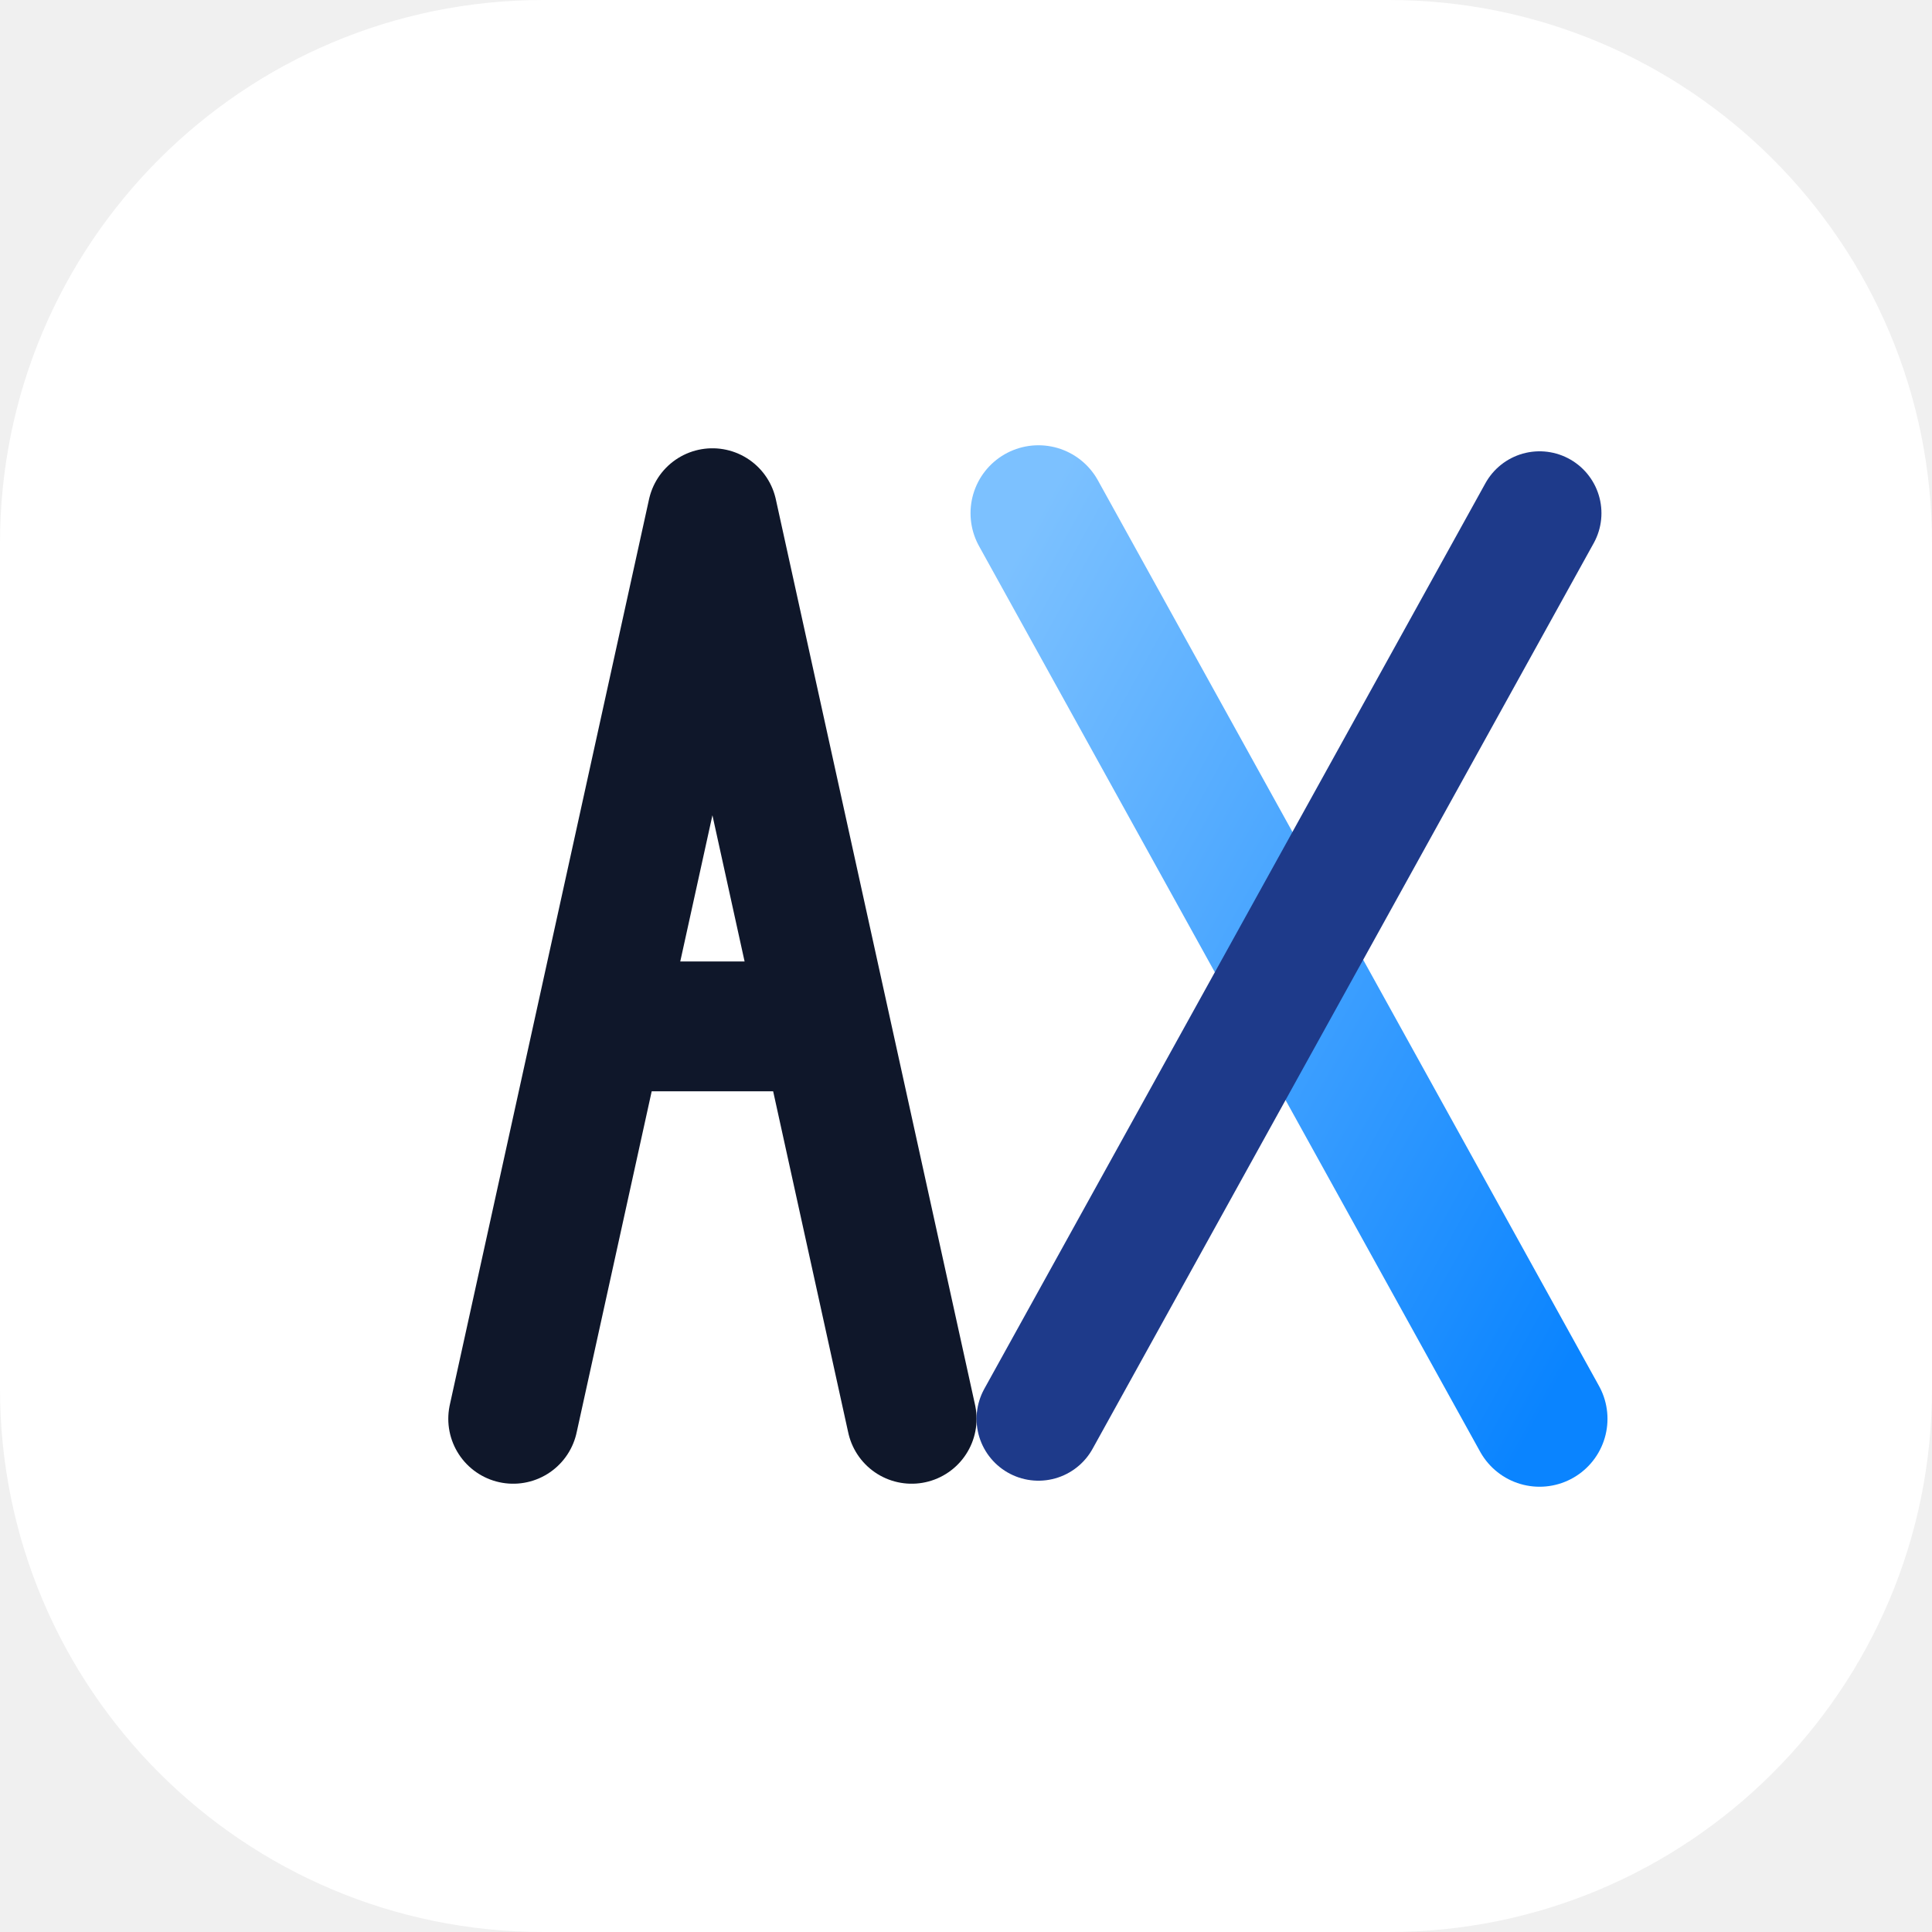
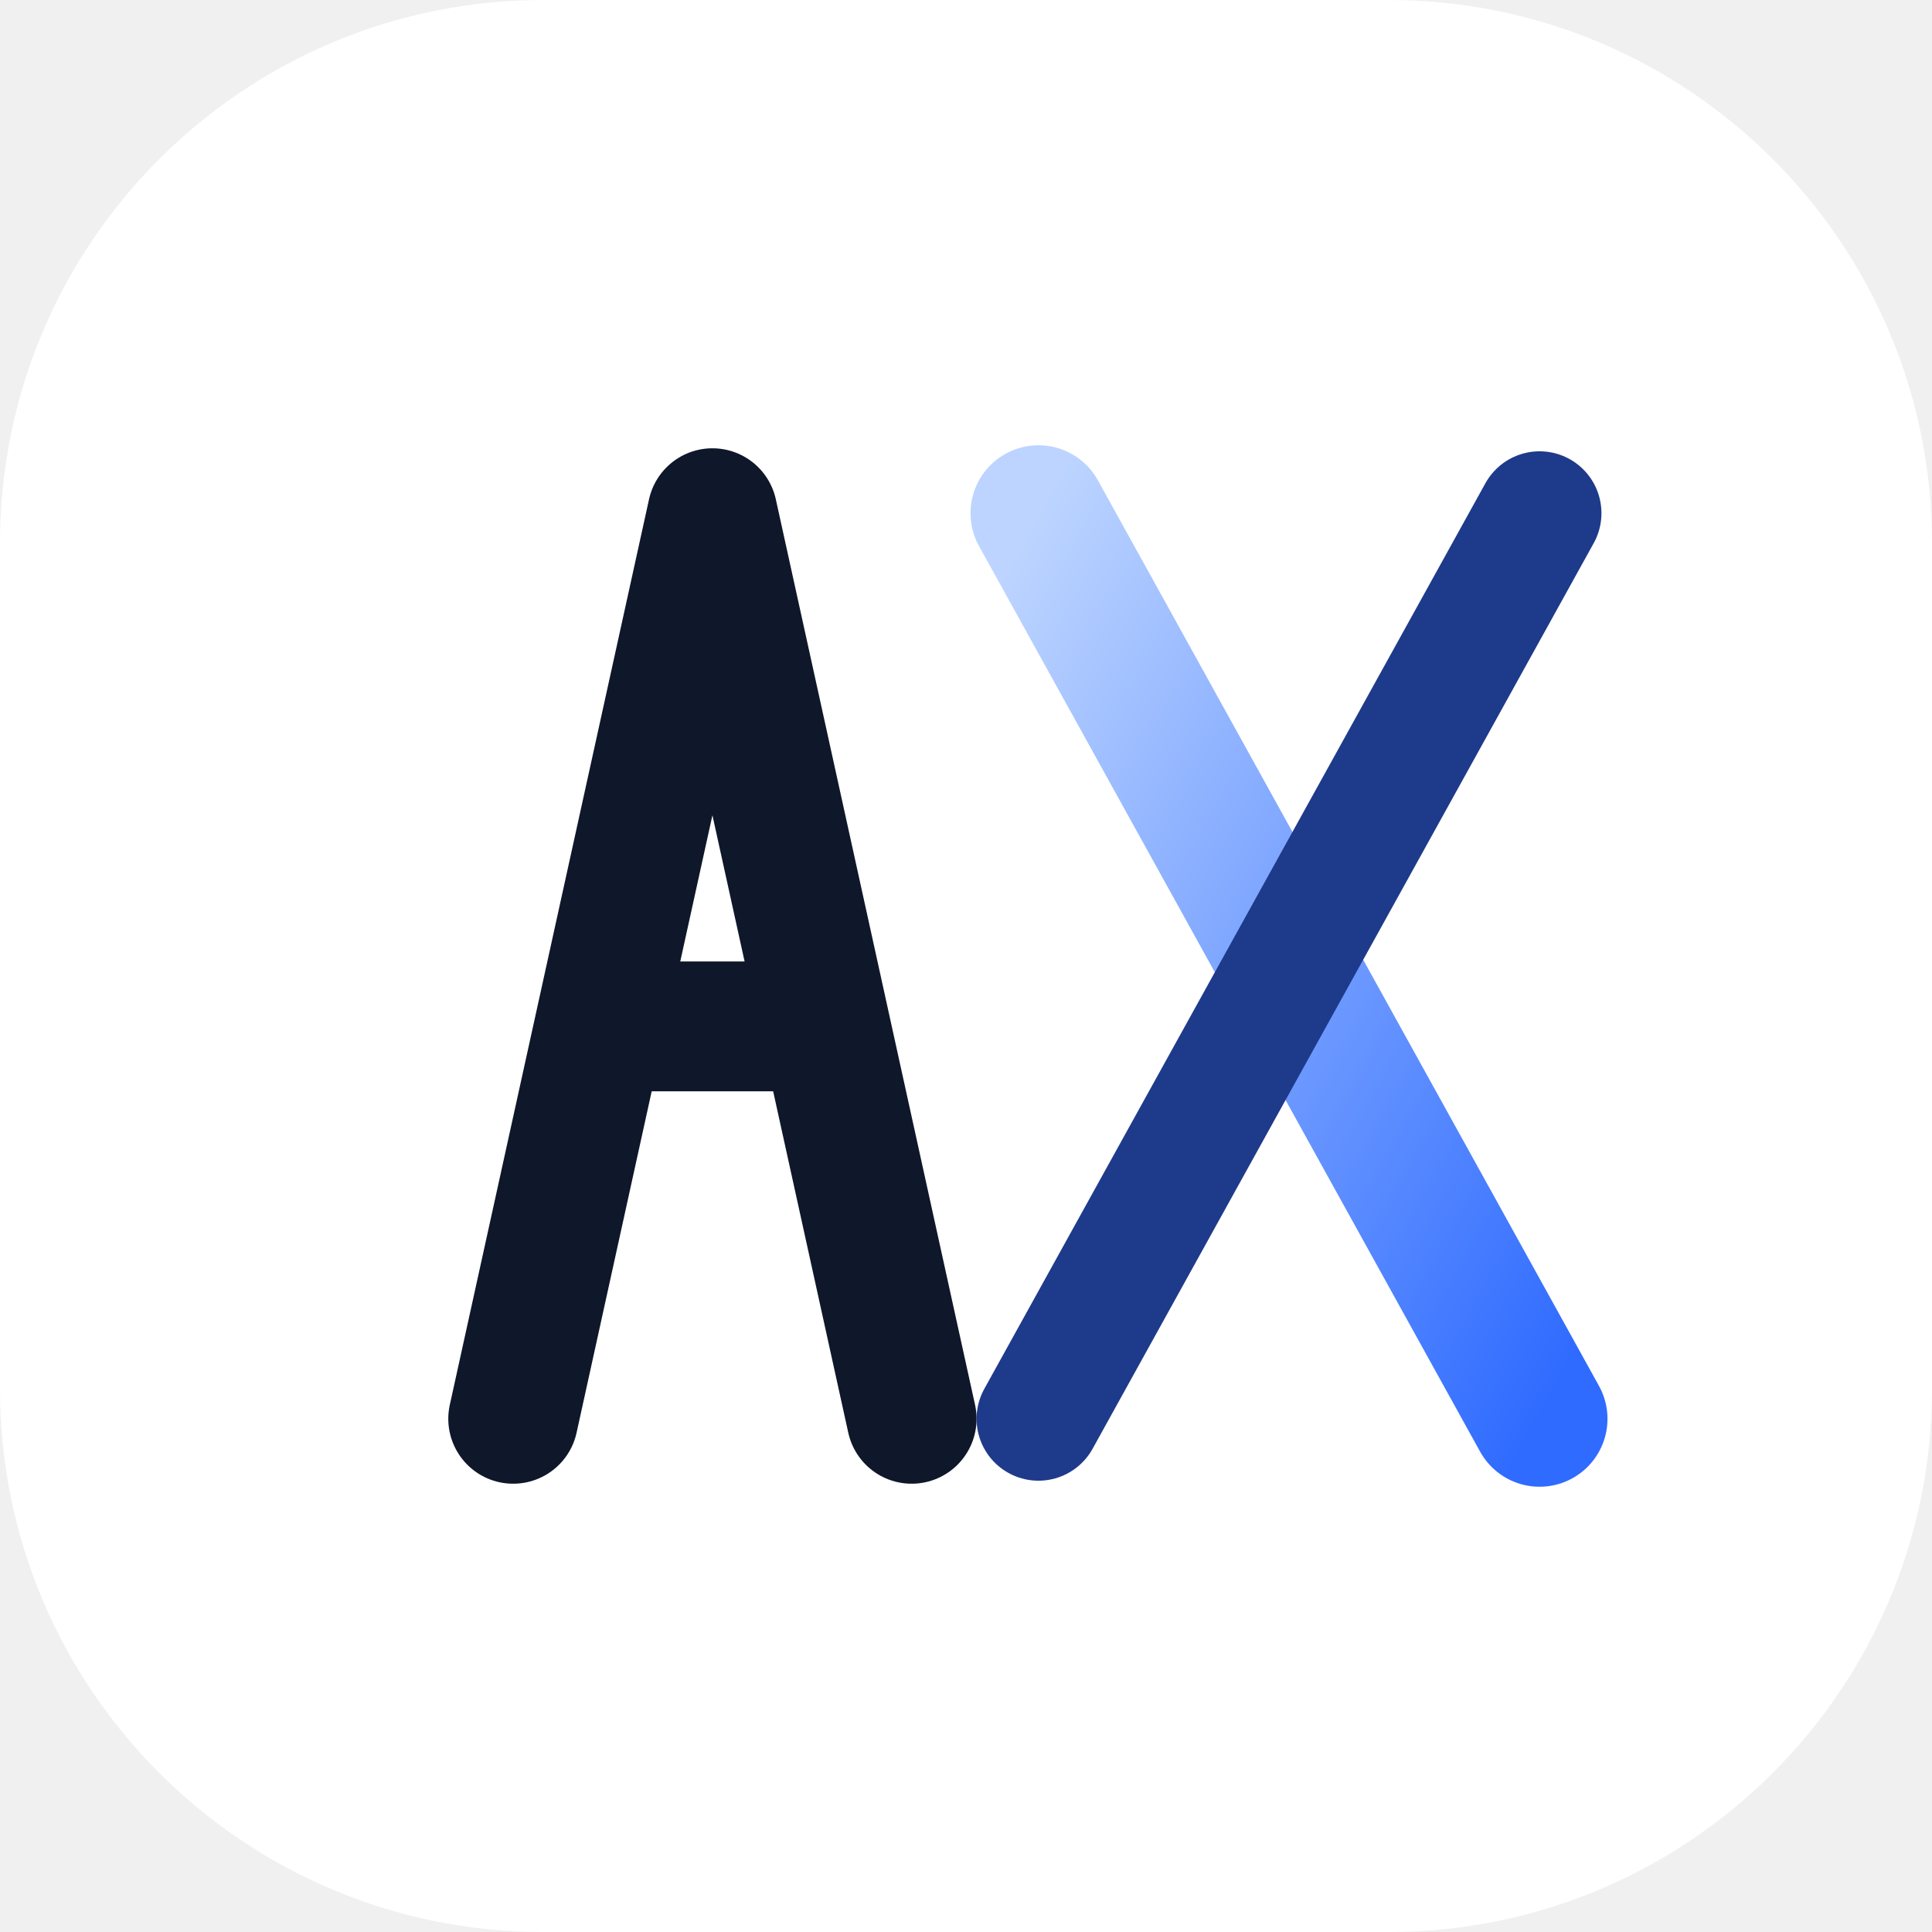
<svg xmlns="http://www.w3.org/2000/svg" viewBox="0 0 32 32" width="32" height="32" role="img" aria-label="Axis">
  <defs>
    <linearGradient id="axis-x" x1="0" y1="0" x2="1" y2="1">
-       <stop offset="0%" stop-color="#7cc1ff" />
-       <stop offset="100%" stop-color="#0a84ff" />
+       <stop offset="0%" stop-color="#bcd4ff" />
+       <stop offset="100%" stop-color="#2f6bff" />
    </linearGradient>
  </defs>
  <rect width="32" height="32" rx="9" fill="#ffffff" />
  <path d="M8.5 23.5L11.8 8.5L15.1 23.5" fill="none" stroke="#0f172a" stroke-width="2.15" stroke-linecap="round" stroke-linejoin="round" />
  <path d="M10.2 17H13.4" fill="none" stroke="#0f172a" stroke-width="2.15" stroke-linecap="round" />
  <path d="M17.2 8.5L25.5 23.5" fill="none" stroke="url(#axis-x)" stroke-width="2.25" stroke-linecap="round" />
  <path d="M25.5 8.5L17.2 23.5" fill="none" stroke="#1e3a8a" stroke-width="2.05" stroke-linecap="round" />
</svg>
